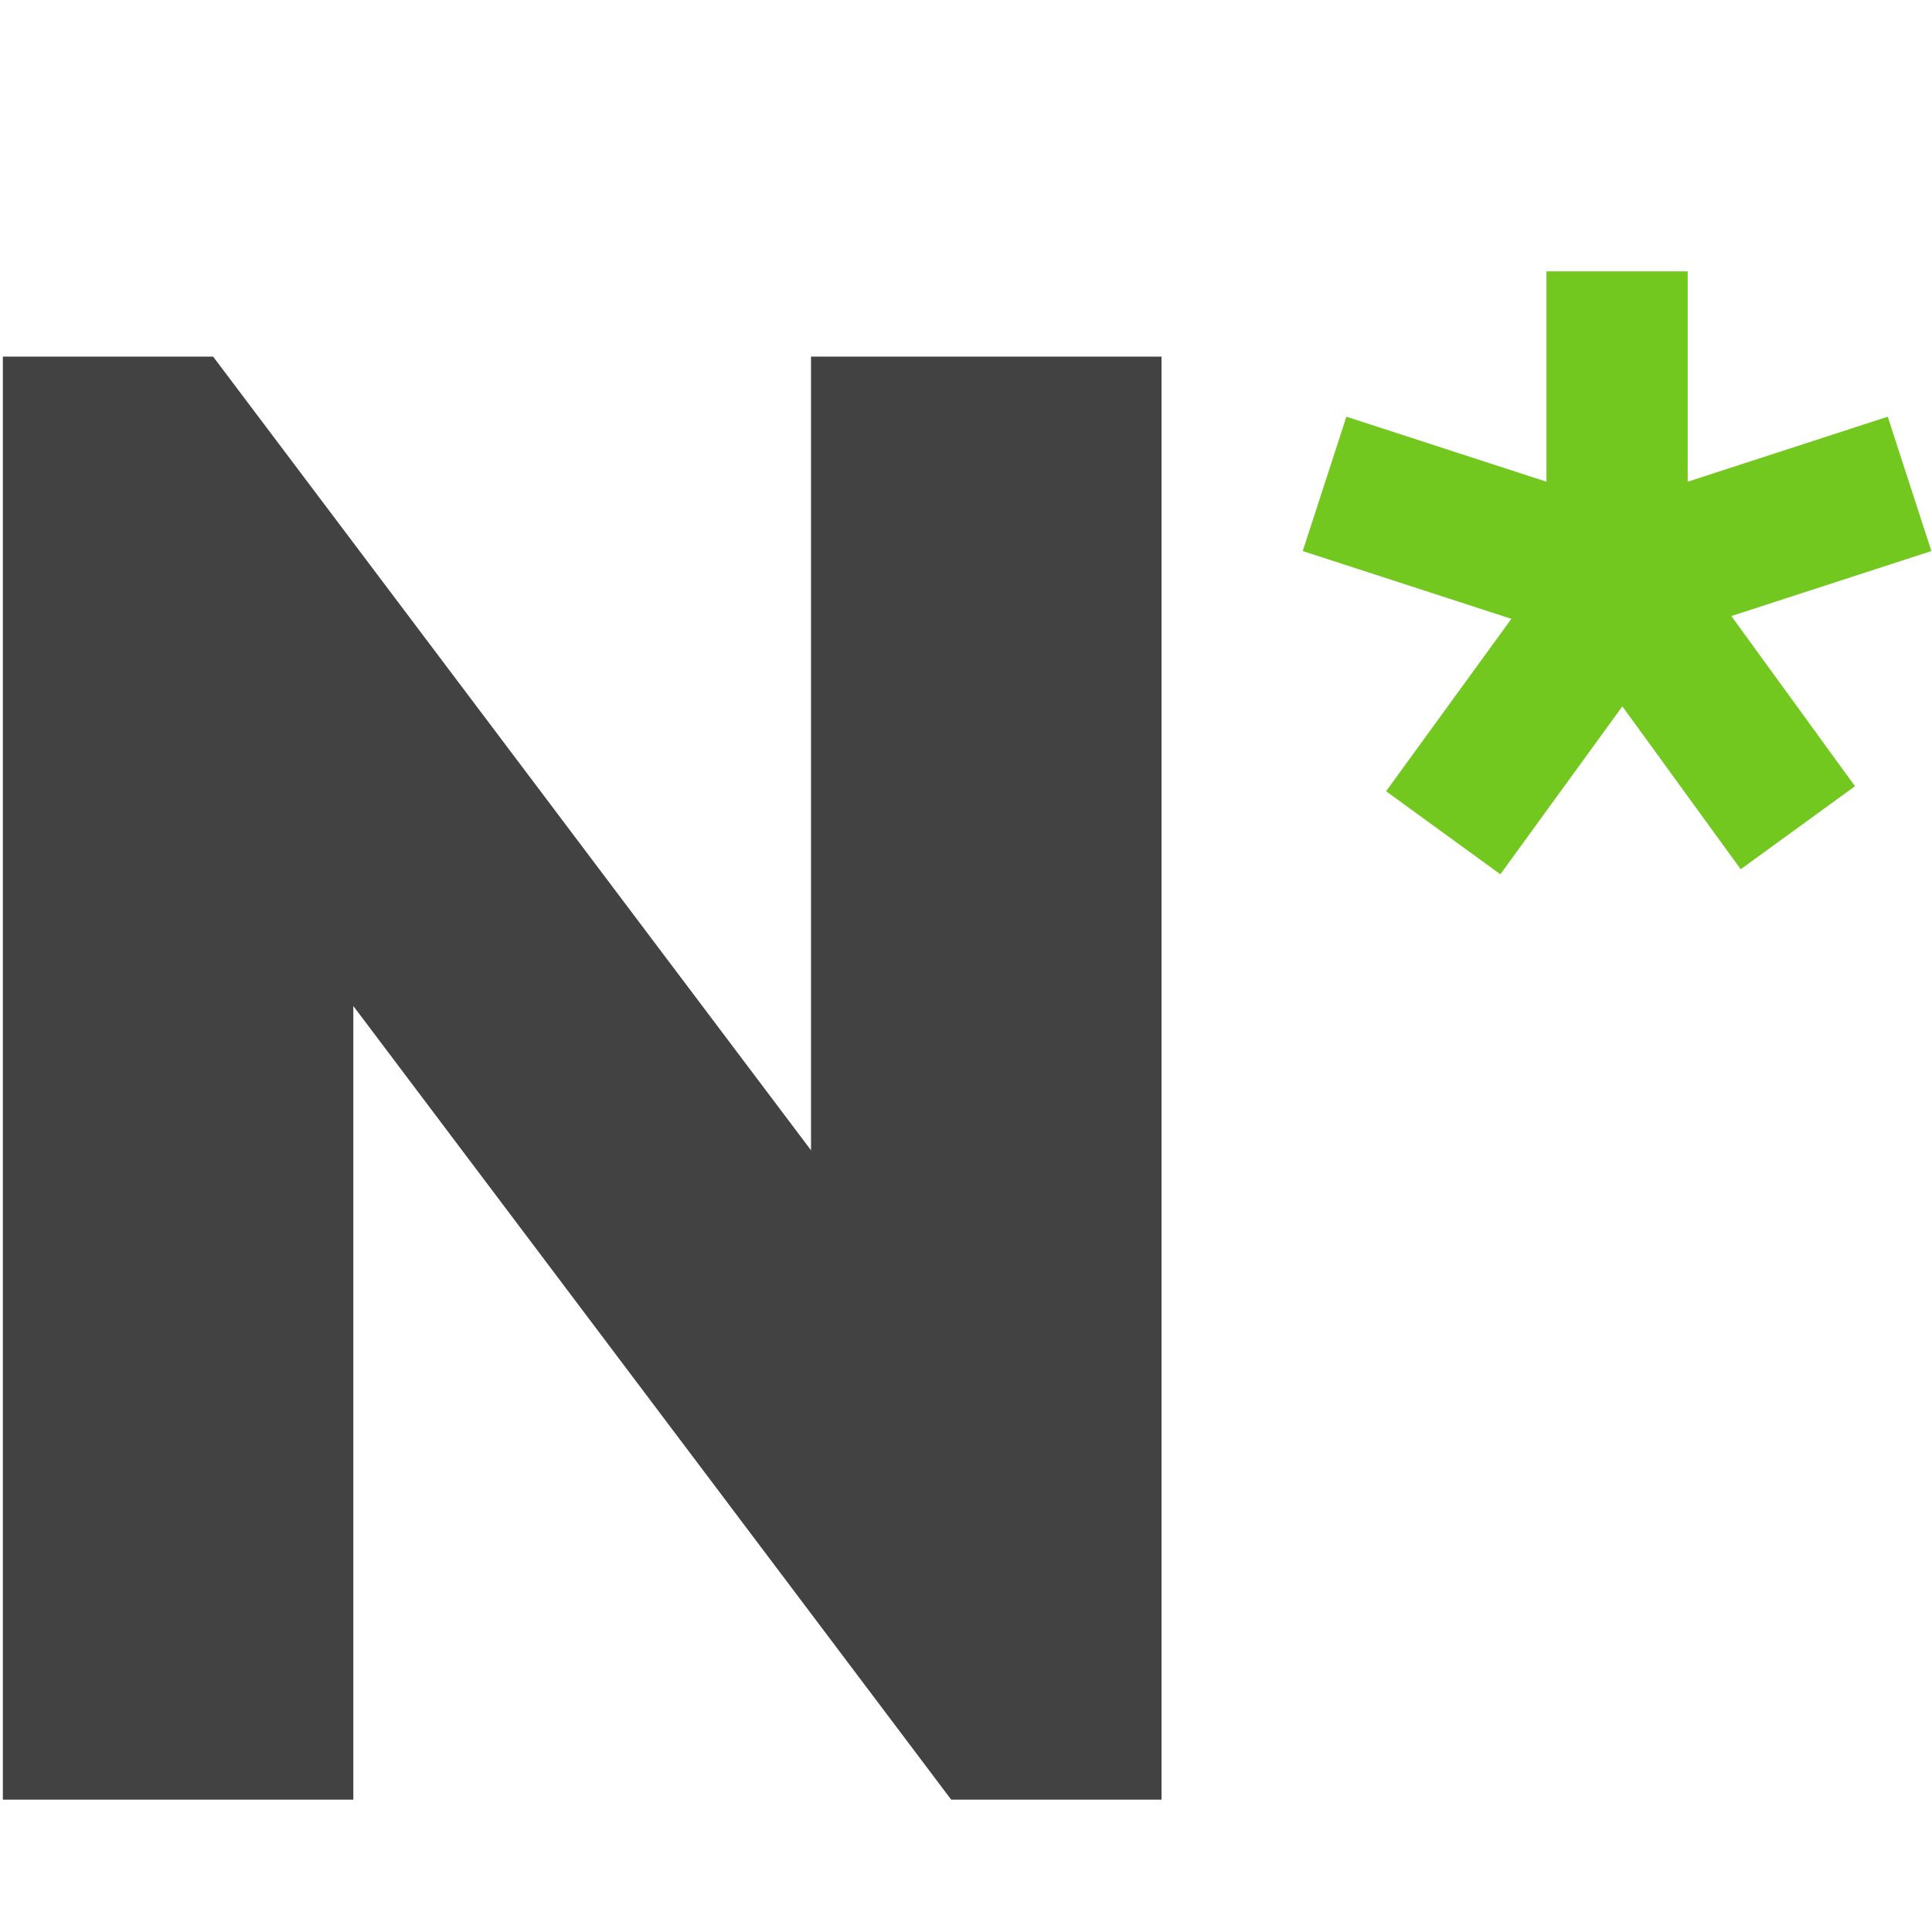
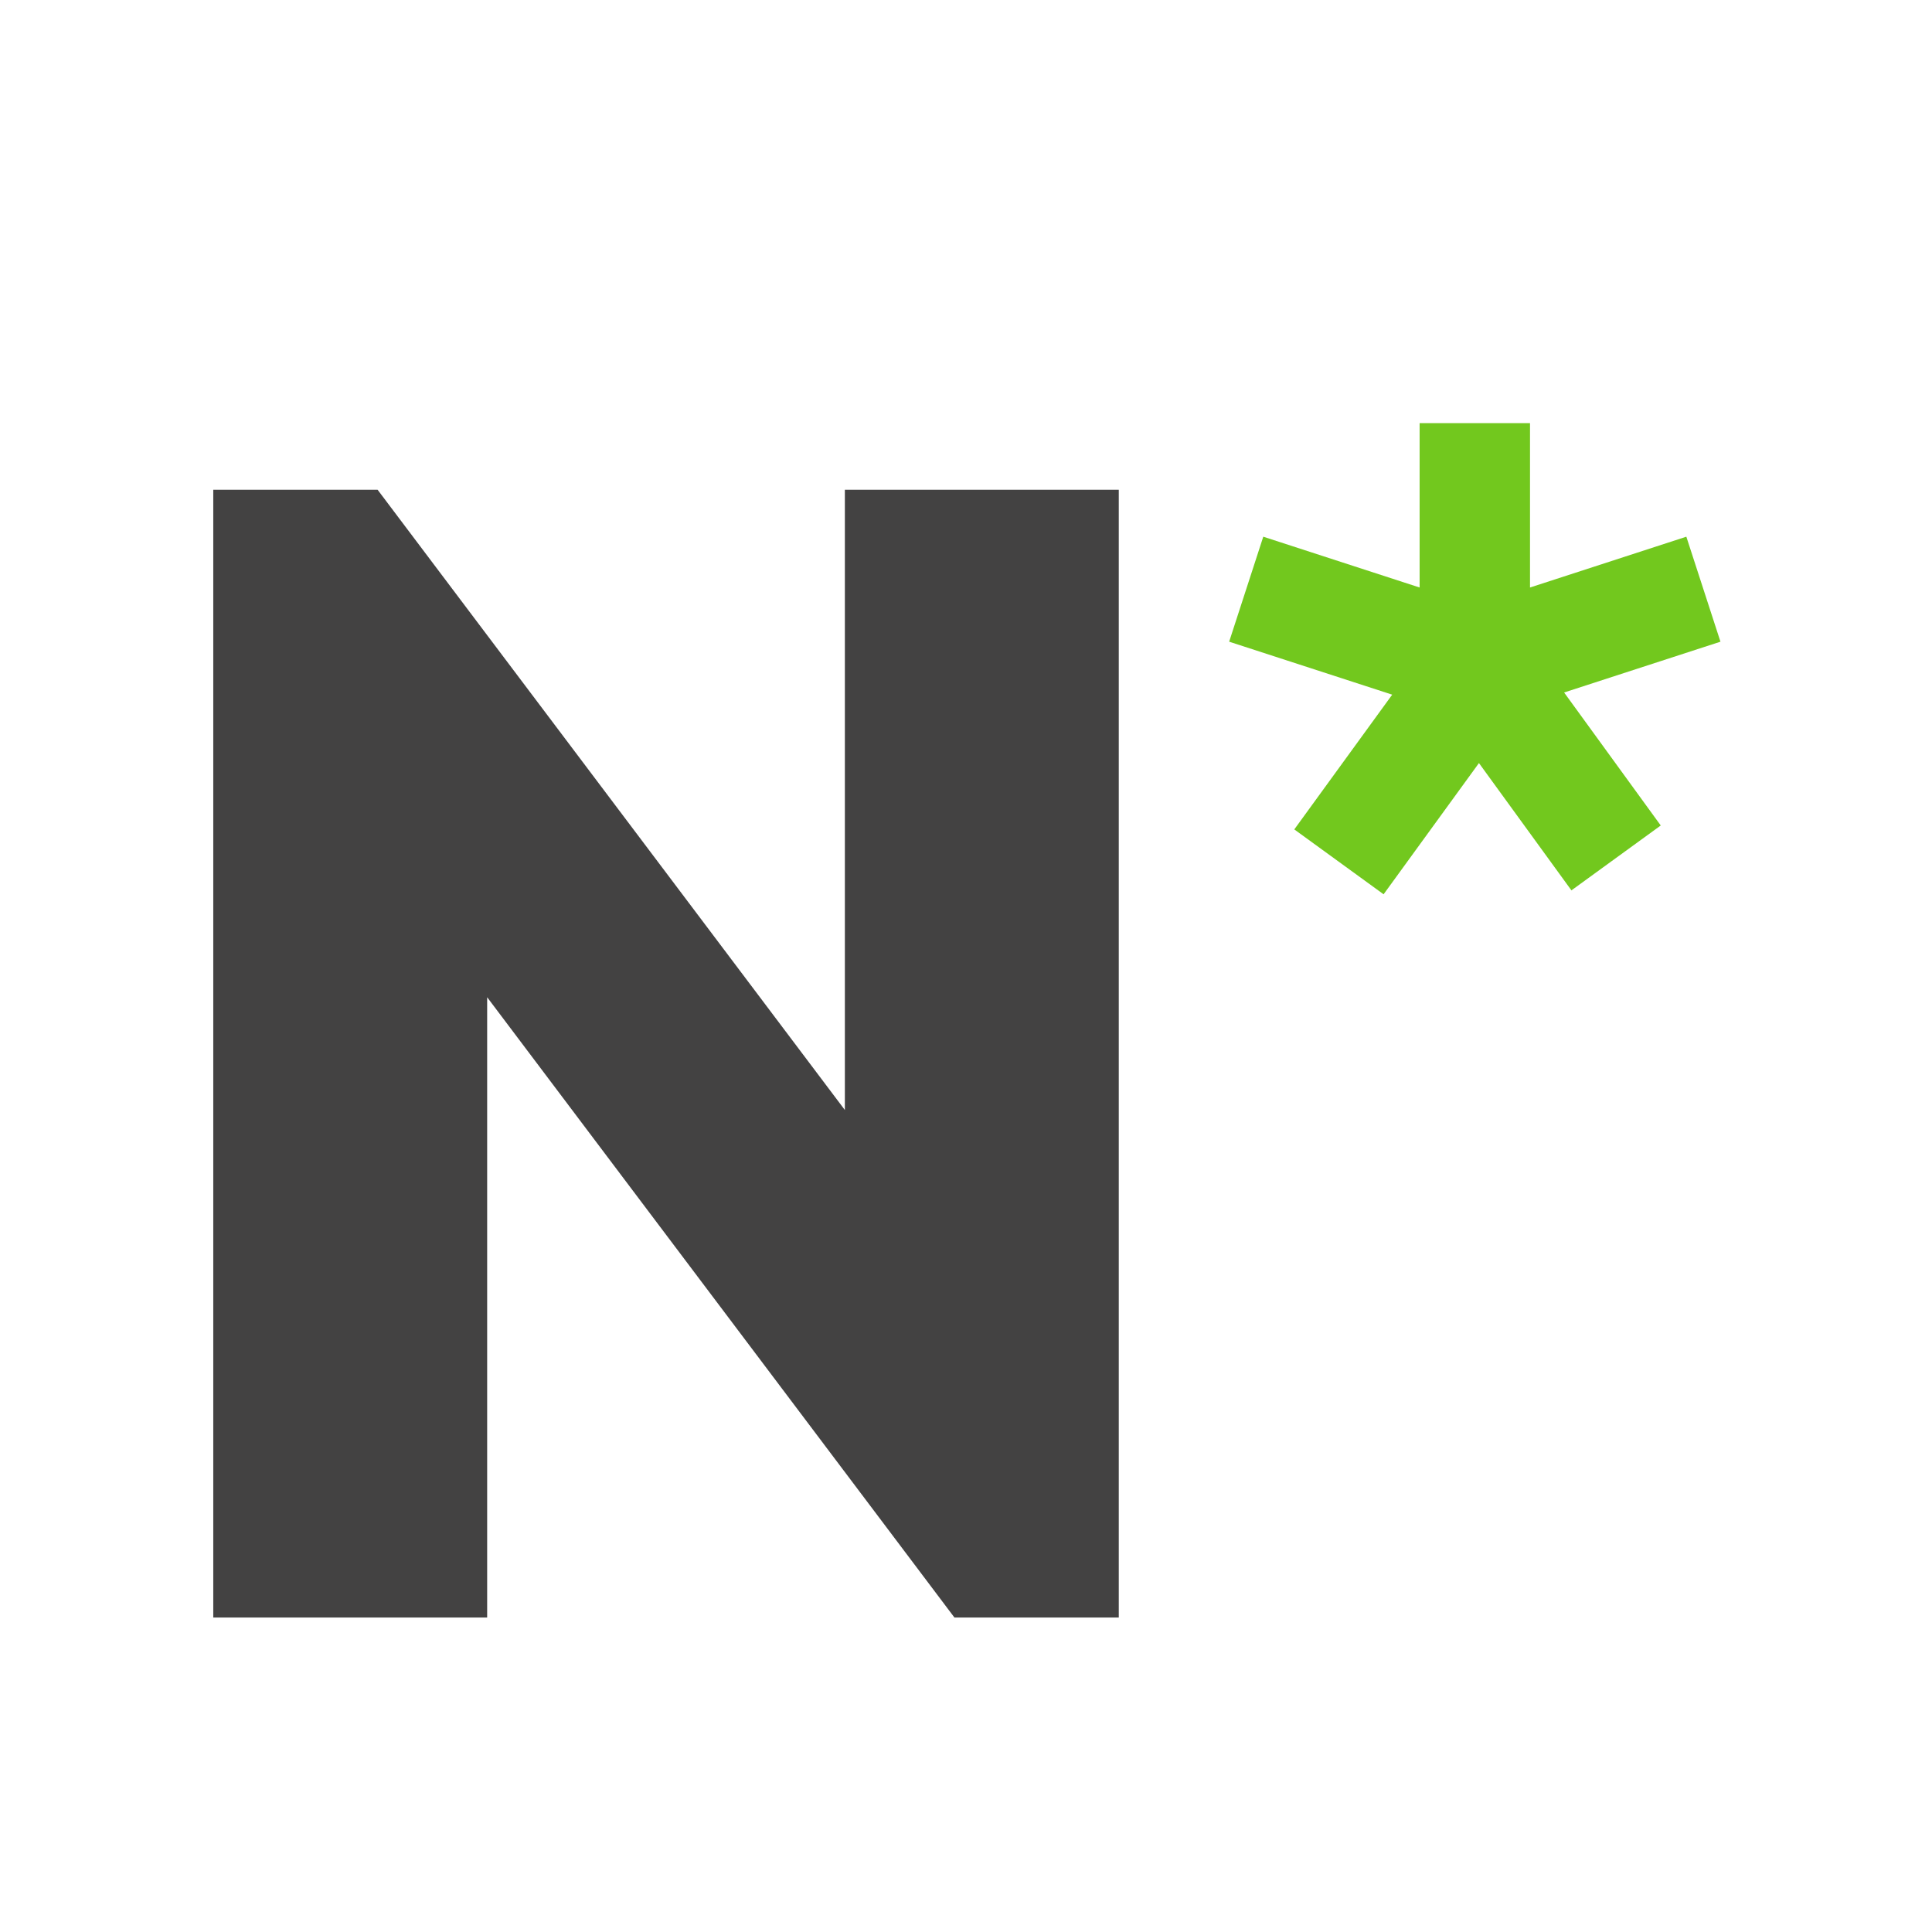
- <svg xmlns="http://www.w3.org/2000/svg" xml:space="preserve" width="10.16mm" height="10.16mm" version="1.1" style="shape-rendering:geometricPrecision; text-rendering:geometricPrecision; image-rendering:optimizeQuality; fill-rule:evenodd; clip-rule:evenodd" viewBox="0 0 1015.98 1015.98">
+ <svg xmlns="http://www.w3.org/2000/svg" xml:space="preserve" width="10.16mm" height="10.16mm" version="1.1" style="shape-rendering:geometricPrecision; text-rendering:geometricPrecision; image-rendering:optimizeQuality; fill-rule:evenodd; clip-rule:evenodd" viewBox="-142 -142 1300 1300">
  <defs>
    <style type="text/css">
   
    .fil0 {fill:#72C81E}
    .fil1 {fill:#434242;fill-rule:nonzero}
   
  </style>
  </defs>
  <g id="Слой_x0020_1">
    <path class="fil0" d="M685.07 289.78l109.71 35.64 -65.88 90.67 60.09 43.66 64.16 -88.3 62.23 85.66 60.1 -43.66 -65.02 -89.49 105.2 -34.18 -22.96 -70.65 -105.19 34.19 0 -110.62c-24.76,0 -49.52,0 -74.28,0l0 110.62 -105.2 -34.19 -22.96 70.65z" />
    <polygon class="fil1" points="610.8,946.39 610.8,187.54 426.49,187.54 426.49,604.9 112.08,187.54 1.5,187.54 1.5,946.39 185.8,946.39 185.8,529.02 500.21,946.39 " />
  </g>
</svg>
